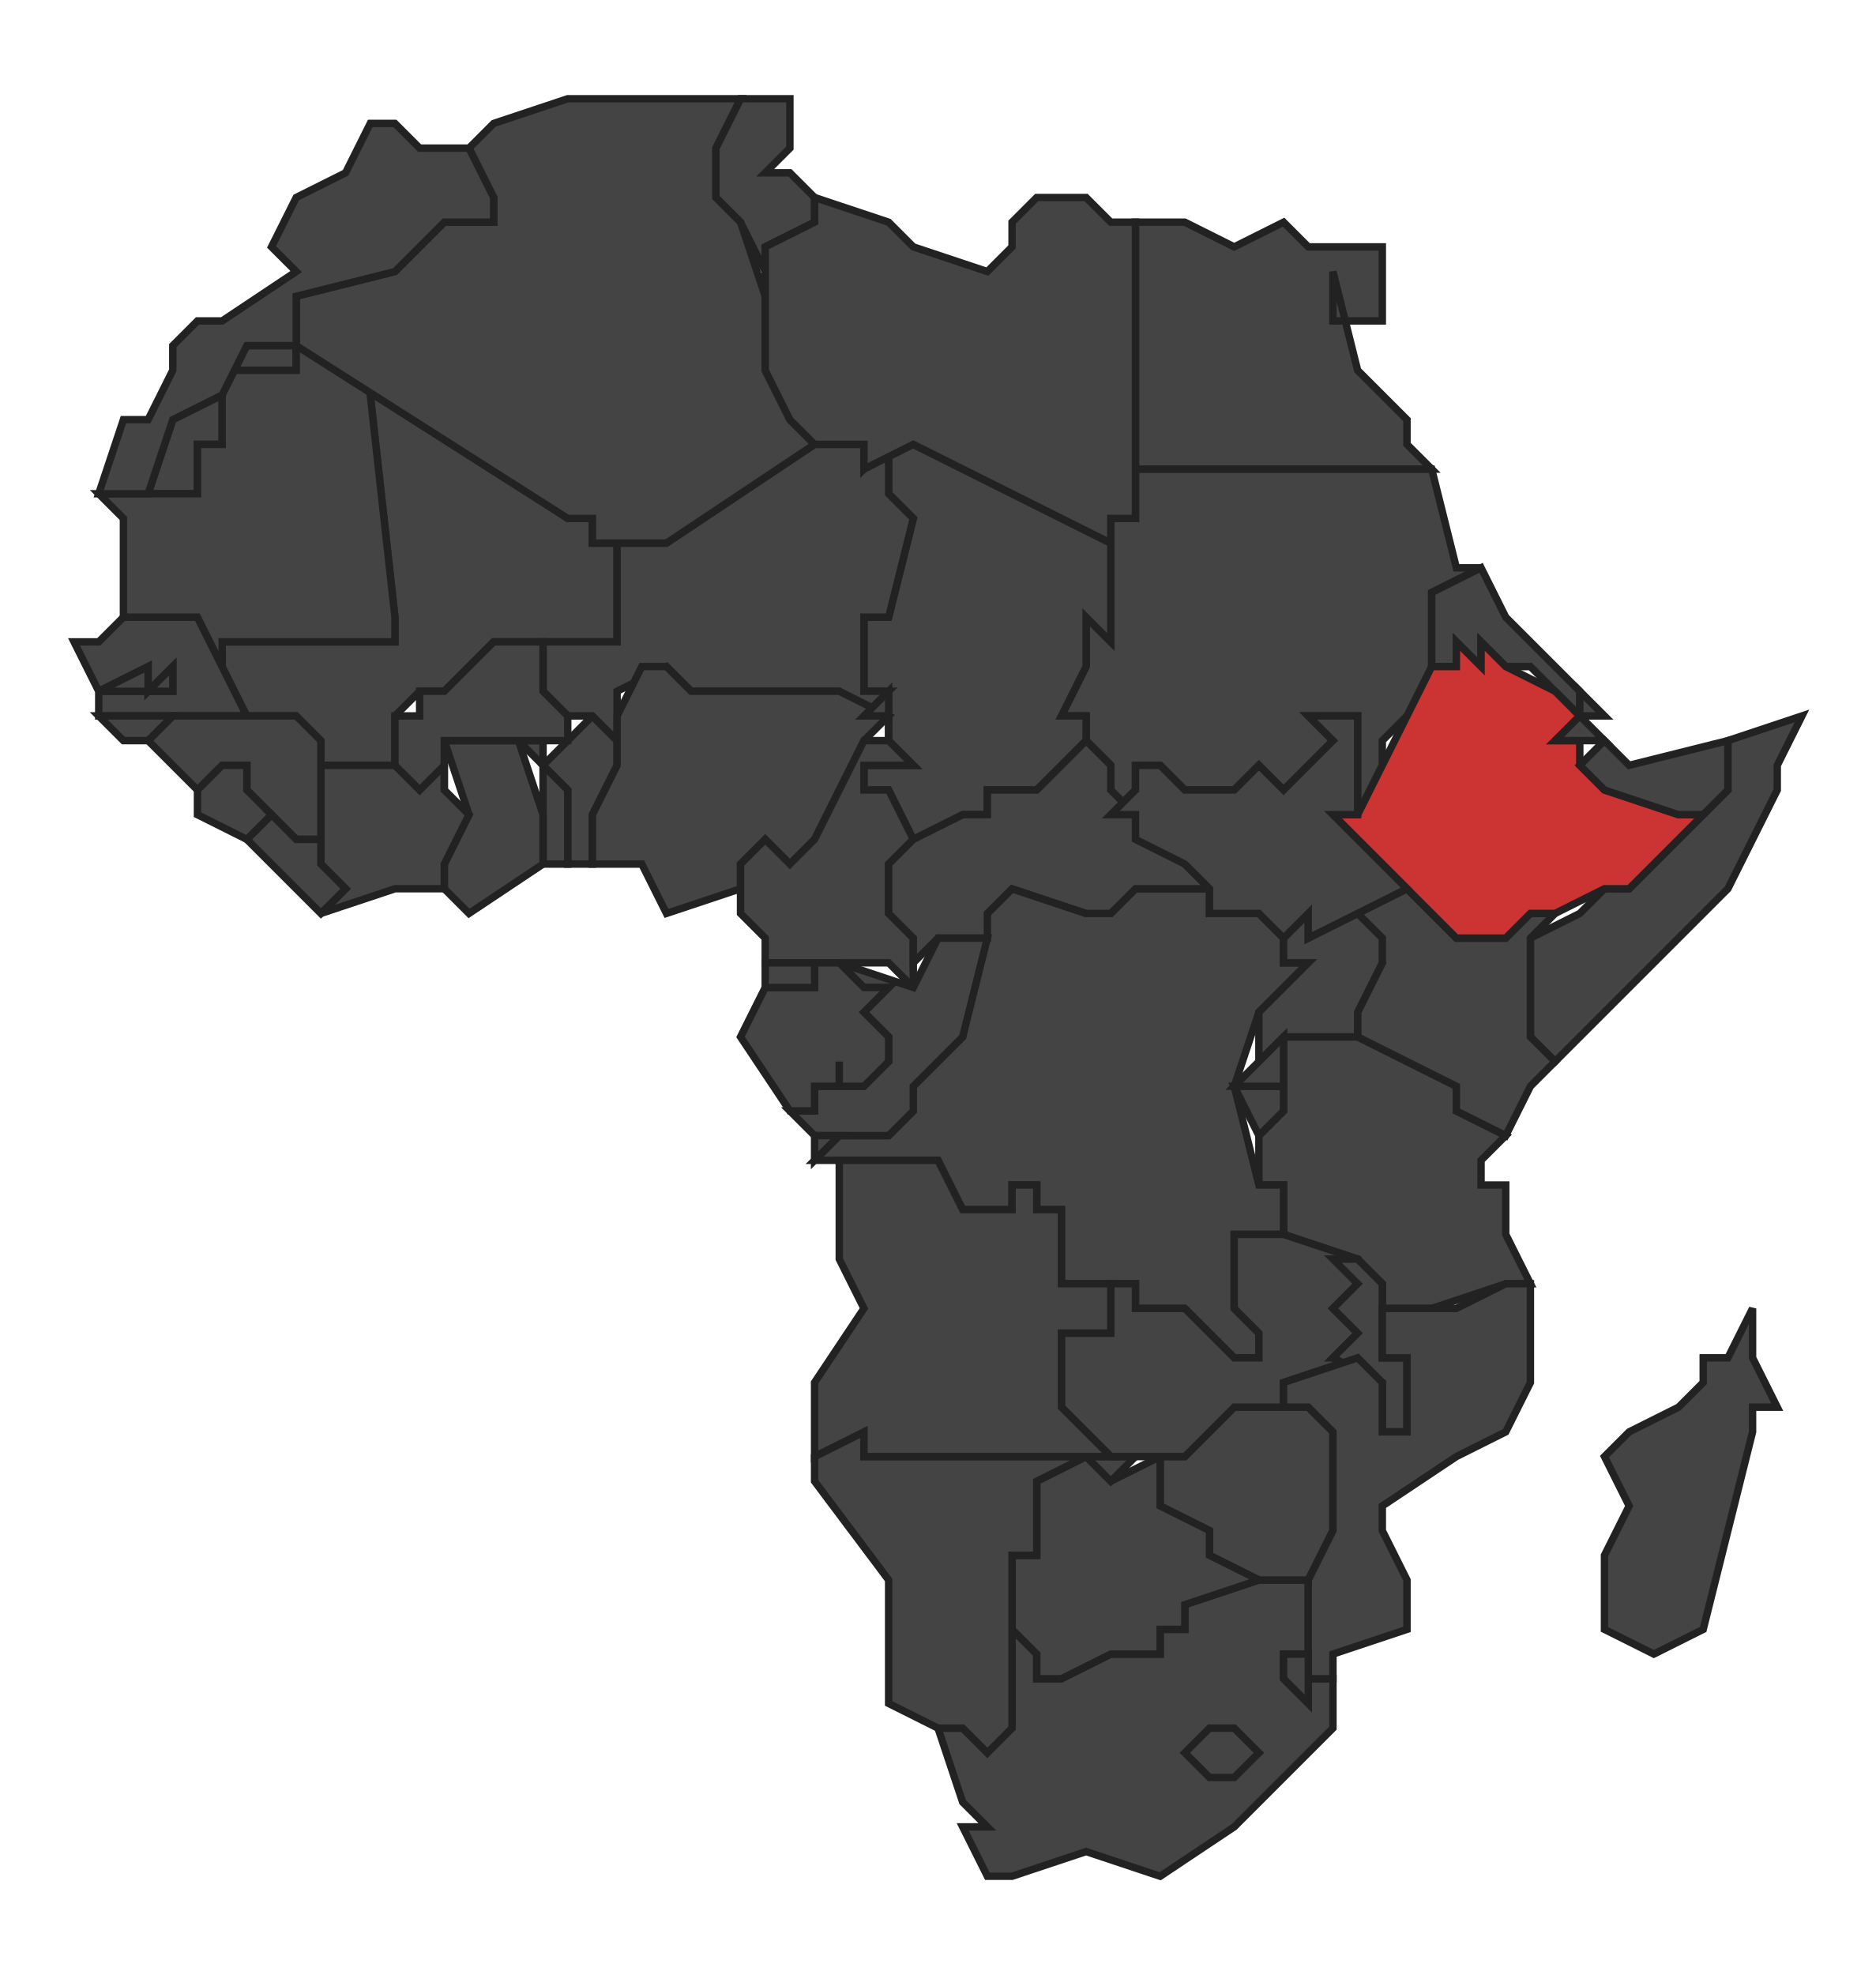
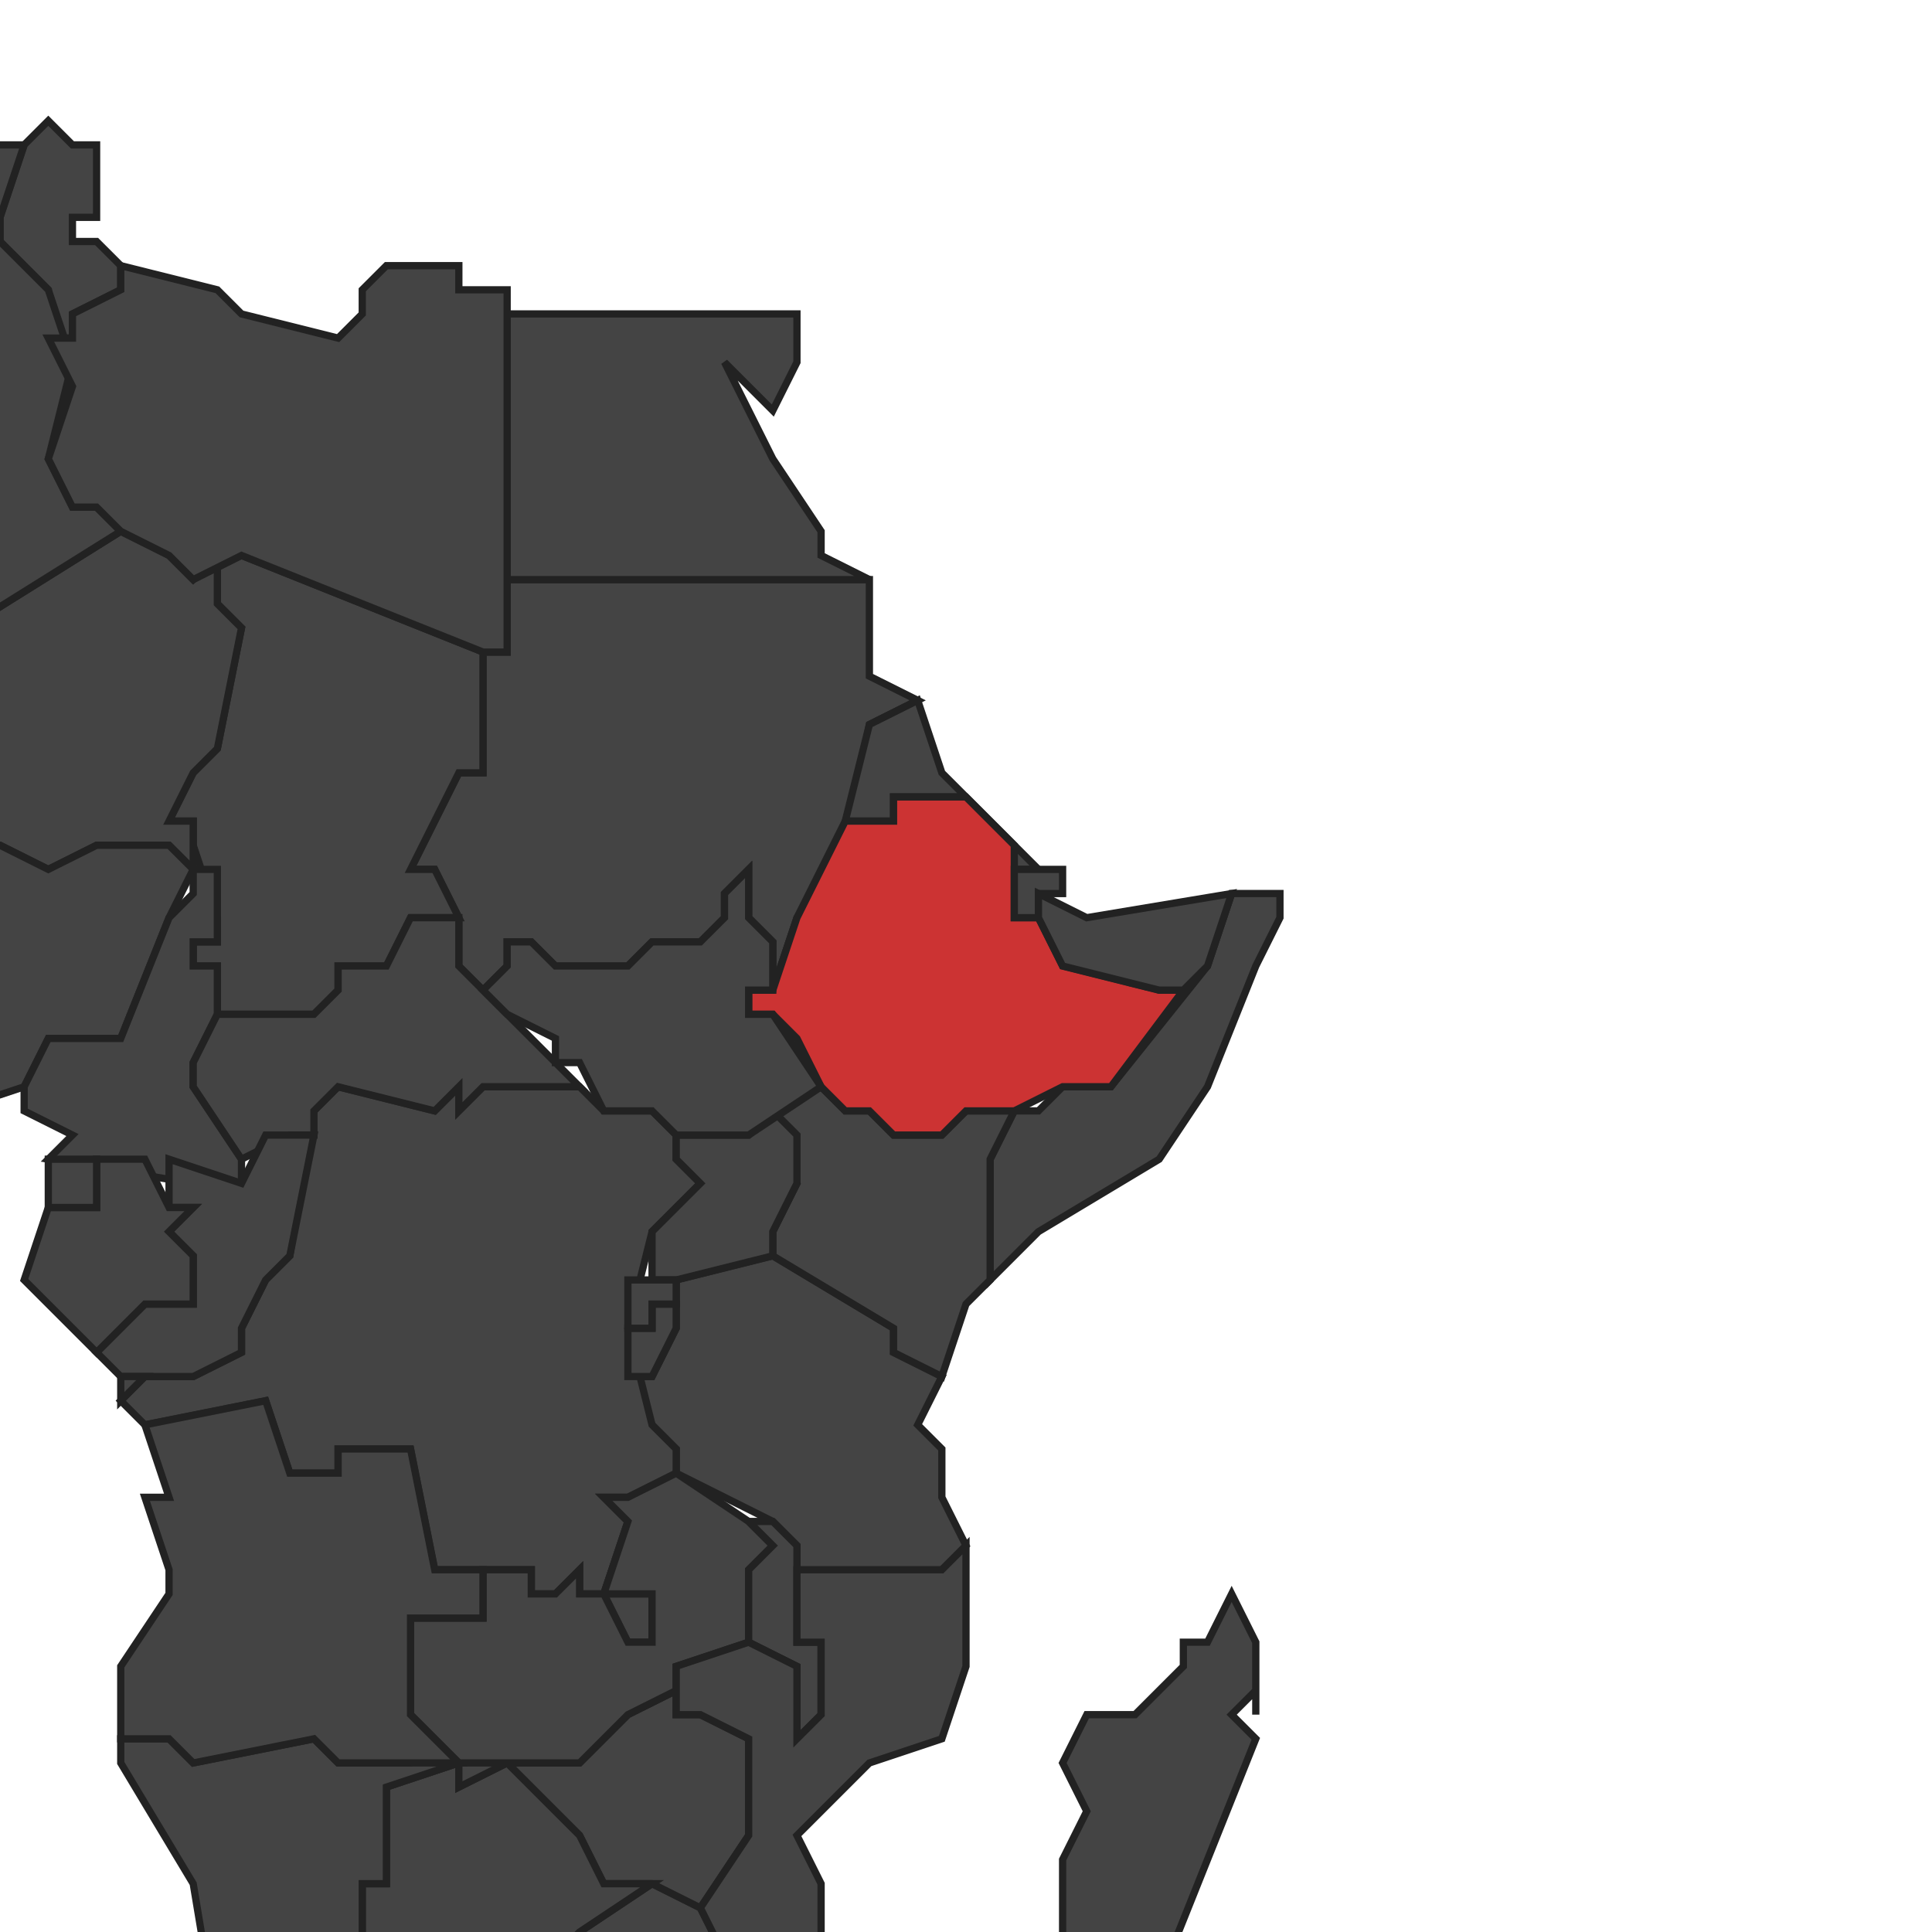
- <svg xmlns="http://www.w3.org/2000/svg" viewBox="0 0 76 80" width="76" height="80">
-   <path d="M55 42 L59 44 L59 45 L61 46 L60 47 L60 48 L61 48 L61 50 L62 52 L61 52 L58 53 L56 53 L56 52 L55 51 L52 50 L52 48 L51 48 L51 46 L51 46 L52 45 L52 44 L52 44 L52 43 L52 42 L55 42 Z" fill="#444444" stroke="#222222" stroke-width="0.3" />
-   <path d="M12 13 L12 15 L9 15 L9 18 L8 18 L8 18 L8 20 L4 20 L4 20 L4 20 L6 20 L7 17 L9 16 L9 15 L9 15 L10 14 L12 14 L12 13 Z" fill="#444444" stroke="#222222" stroke-width="0.3" />
-   <path d="M50 44 L51 48 L52 48 L52 50 L50 50 L50 51 L50 51 L50 53 L51 54 L51 54 L51 55 L50 55 L49 54 L49 54 L48 53 L48 53 L47 53 L47 53 L46 53 L46 52 L43 52 L43 49 L42 49 L42 48 L41 48 L41 49 L40 49 L39 49 L38 47 L34 47 L33 47 L34 46 L35 46 L35 46 L36 46 L37 45 L37 44 L38 43 L39 42 L40 37 L41 36 L44 37 L44 37 L45 37 L46 36 L46 36 L47 36 L49 36 L49 37 L50 37 L51 37 L52 38 L52 39 L53 39 L51 41 L50 44 Z" fill="#444444" stroke="#222222" stroke-width="0.3" />
-   <path d="M63 43 L62 42 L62 38 L64 37 L64 37 L65 36 L66 36 L70 32 L70 30 L73 29 L72 31 L72 32 L70 36 L68 38 L65 41 L63 43 Z" fill="#444444" stroke="#222222" stroke-width="0.3" />
-   <path d="M61 46 L59 45 L59 44 L55 42 L55 41 L56 39 L55 37 L57 36 L57 36 L57 36 L58 37 L58 37 L59 38 L61 38 L62 37 L63 37 L63 37 L62 38 L62 42 L63 43 L62 44 L61 46 L61 46 Z" fill="#444444" stroke="#222222" stroke-width="0.3" />
-   <path d="M46 33 L45 33 L45 32 L45 31 L44 30 L44 29 L43 29 L44 27 L44 27 L44 25 L45 26 L45 21 L46 21 L46 19 L58 19 L59 23 L60 23 L58 24 L58 28 L56 30 L56 31 L55 33 L55 31 L55 30 L55 29 L54 29 L53 29 L54 30 L53 31 L52 32 L51 31 L50 32 L48 32 L47 31 L46 31 L46 32 L45 33 L46 33 Z" fill="#444444" stroke="#222222" stroke-width="0.3" />
-   <path d="M45 22 L45 26 L44 25 L44 27 L44 27 L43 29 L44 29 L44 30 L43 31 L42 32 L41 32 L40 32 L40 33 L39 33 L37 34 L37 34 L36 32 L35 32 L35 31 L37 31 L36 30 L36 28 L35 28 L35 27 L35 27 L35 25 L36 25 L37 21 L36 20 L36 18 L37 18 L45 22 Z" fill="#444444" stroke="#222222" stroke-width="0.3" />
-   <path d="M38 70 L38 70 L39 70 L40 71 L41 70 L41 66 L42 67 L42 68 L43 68 L45 67 L46 67 L47 67 L47 66 L48 66 L48 65 L51 64 L53 64 L53 66 L53 67 L52 67 L52 68 L53 69 L53 69 L53 68 L54 68 L54 70 L50 74 L47 76 L44 75 L41 76 L40 76 L39 74 L40 74 L39 73 L38 70 Z" fill="#444444" stroke="#222222" stroke-width="0.3" />
-   <path d="M50 70 L51 71 L50 72 L49 72 L49 72 L48 71 L49 70 L50 70 Z" fill="#444444" stroke="#222222" stroke-width="0.3" />
-   <path d="M53 64 L51 64 L49 63 L49 62 L47 61 L47 59 L48 59 L50 57 L52 57 L52 57 L53 57 L54 58 L54 62 L53 64 Z" fill="#444444" stroke="#222222" stroke-width="0.3" />
-   <path d="M51 64 L48 65 L48 66 L47 66 L47 67 L46 67 L45 67 L43 68 L42 68 L42 67 L41 66 L41 63 L42 63 L42 60 L44 59 L45 60 L47 59 L47 61 L49 62 L49 63 L51 64 Z" fill="#444444" stroke="#222222" stroke-width="0.3" />
-   <path d="M41 63 L41 70 L40 71 L39 70 L38 70 L38 70 L36 69 L36 64 L33 60 L33 59 L35 58 L35 59 L40 59 L40 59 L43 59 L45 59 L46 59 L45 60 L44 59 L42 60 L42 63 L41 63 Z" fill="#444444" stroke="#222222" stroke-width="0.3" />
-   <path d="M4 28 L3 26 L4 26 L5 25 L7 25 L8 25 L9 27 L10 29 L6 29 L4 29 L4 28 L7 28 L7 27 L6 28 L6 27 L4 28 Z" fill="#444444" stroke="#222222" stroke-width="0.3" />
-   <path d="M10 29 L9 27 L9 26 L10 26 L12 26 L16 26 L16 25 L15 16 L16 16 L23 21 L23 21 L24 21 L24 22 L25 22 L25 24 L25 26 L23 26 L22 26 L20 26 L18 28 L17 28 L16 29 L16 31 L15 31 L15 31 L14 31 L13 31 L13 30 L13 30 L13 30 L12 29 L11 29 L10 29 L10 29 Z" fill="#444444" stroke="#222222" stroke-width="0.3" />
-   <path d="M4 20 L4 20 L8 20 L8 18 L8 18 L9 18 L9 15 L12 15 L12 14 L16 16 L15 16 L16 25 L16 26 L12 26 L10 26 L9 26 L9 27 L8 25 L7 25 L5 25 L5 25 L5 23 L5 21 L4 20 Z" fill="#444444" stroke="#222222" stroke-width="0.3" />
-   <path d="M24 35 L23 35 L23 32 L22 31 L23 30 L24 29 L25 30 L25 30 L25 31 L24 33 L24 35 Z" fill="#444444" stroke="#222222" stroke-width="0.3" />
-   <path d="M36 18 L36 20 L37 21 L36 25 L35 25 L35 27 L35 27 L35 28 L36 28 L35 29 L34 28 L34 28 L32 28 L30 28 L29 28 L28 28 L27 27 L25 28 L25 30 L24 29 L23 29 L23 29 L22 28 L22 27 L22 26 L25 26 L25 24 L25 22 L27 22 L33 18 L35 18 L35 19 L36 18 Z" fill="#444444" stroke="#222222" stroke-width="0.3" />
-   <path d="M24 35 L24 33 L25 31 L25 29 L26 27 L27 27 L28 28 L29 28 L30 28 L32 28 L34 28 L34 28 L36 29 L35 30 L33 34 L32 35 L31 34 L30 35 L30 36 L27 37 L26 35 L24 35 Z" fill="#444444" stroke="#222222" stroke-width="0.3" />
-   <path d="M36 28 L36 29 L36 30 L37 31 L35 31 L35 32 L36 32 L37 34 L36 35 L36 37 L37 38 L37 40 L36 39 L31 39 L31 38 L30 37 L30 36 L30 35 L31 34 L32 35 L33 34 L35 30 L36 30 L36 29 L35 29 L36 28 Z" fill="#444444" stroke="#222222" stroke-width="0.3" />
-   <path d="M22 30 L22 31 L23 32 L23 35 L22 35 L22 34 L22 33 L22 31 L21 30 L21 30 L22 30 Z" fill="#444444" stroke="#222222" stroke-width="0.3" />
-   <path d="M21 30 L22 33 L22 34 L22 35 L19 37 L18 36 L18 35 L19 33 L18 30 L21 30 Z" fill="#444444" stroke="#222222" stroke-width="0.3" />
-   <path d="M13 31 L14 31 L15 31 L15 31 L16 31 L17 32 L18 31 L18 32 L19 33 L18 35 L18 36 L16 36 L13 37 L14 36 L13 35 L13 33 L13 33 L13 31 L13 31 Z" fill="#444444" stroke="#222222" stroke-width="0.3" />
-   <path d="M7 29 L10 29 L10 29 L10 29 L11 29 L12 29 L13 30 L13 30 L13 30 L13 31 L13 31 L13 33 L13 33 L13 34 L12 34 L11 33 L11 33 L10 32 L10 31 L9 31 L8 32 L6 30 L6 30 L7 29 L7 29 Z" fill="#444444" stroke="#222222" stroke-width="0.3" />
-   <path d="M4 29 L7 29 L7 29 L6 30 L6 30 L5 30 L4 29 Z" fill="#444444" stroke="#222222" stroke-width="0.3" />
-   <path d="M13 34 L13 35 L14 36 L13 37 L12 36 L10 34 L11 33 L11 33 L12 34 L13 34 Z" fill="#444444" stroke="#222222" stroke-width="0.3" />
-   <path d="M8 32 L9 31 L10 31 L10 32 L11 33 L11 33 L10 34 L8 33 L8 32 Z" fill="#444444" stroke="#222222" stroke-width="0.3" />
-   <path d="M16 31 L16 29 L17 29 L17 28 L18 28 L20 26 L22 26 L22 27 L22 28 L23 29 L23 30 L22 30 L18 30 L18 32 L18 31 L17 32 L16 31 Z" fill="#444444" stroke="#222222" stroke-width="0.3" />
-   <path d="M49 36 L47 36 L46 36 L46 36 L45 37 L44 37 L44 37 L41 36 L40 37 L40 38 L38 38 L37 39 L37 38 L36 37 L36 36 L36 35 L37 34 L39 33 L40 33 L40 32 L41 32 L42 32 L43 31 L44 30 L45 31 L45 32 L46 33 L48 35 L49 36 Z" fill="#444444" stroke="#222222" stroke-width="0.3" />
-   <path d="M40 38 L39 42 L38 43 L37 44 L37 45 L36 46 L35 46 L35 46 L34 46 L34 46 L33 46 L32 45 L33 45 L33 44 L34 44 L34 43 L34 44 L35 44 L36 43 L36 42 L35 41 L36 40 L35 40 L34 39 L37 40 L38 38 L38 38 L40 38 Z" fill="#444444" stroke="#222222" stroke-width="0.3" />
-   <path d="M33 39 L34 39 L35 40 L36 40 L35 41 L36 42 L36 43 L35 44 L34 44 L34 43 L34 44 L33 44 L33 45 L32 45 L30 42 L31 40 L33 40 L33 39 Z" fill="#444444" stroke="#222222" stroke-width="0.3" />
-   <path d="M31 39 L33 39 L33 40 L31 40 L31 40 L31 39 Z" fill="#444444" stroke="#222222" stroke-width="0.3" />
-   <path d="M52 50 L55 51 L55 52 L54 53 L55 54 L54 55 L55 55 L52 56 L52 57 L50 57 L48 59 L47 59 L46 59 L45 59 L43 57 L43 54 L45 54 L45 52 L46 52 L46 53 L47 53 L47 53 L48 53 L48 53 L49 54 L49 54 L50 55 L51 55 L51 54 L51 54 L50 53 L50 51 L50 51 L50 50 L52 50 Z" fill="#444444" stroke="#222222" stroke-width="0.3" />
-   <path d="M54 51 L55 51 L56 52 L56 55 L57 55 L57 56 L57 57 L57 58 L56 58 L56 58 L56 56 L54 55 L55 54 L54 53 L55 52 L54 51 Z" fill="#444444" stroke="#222222" stroke-width="0.3" />
-   <path d="M56 53 L59 53 L61 52 L62 52 L62 56 L61 58 L59 59 L56 61 L56 62 L57 64 L57 66 L54 67 L54 67 L54 68 L54 68 L53 68 L53 67 L53 66 L53 64 L54 62 L54 58 L53 57 L52 57 L52 56 L55 55 L56 56 L56 58 L56 58 L57 58 L57 57 L57 56 L57 55 L56 55 L56 54 L56 53 Z" fill="#444444" stroke="#222222" stroke-width="0.3" />
-   <path d="M53 68 L53 69 L53 69 L52 68 L52 67 L53 67 L53 68 Z" fill="#444444" stroke="#222222" stroke-width="0.3" />
-   <path d="M34 46 L34 46 L33 47 L33 46 L34 46 L34 46 Z M34 47 L38 47 L39 49 L40 49 L41 49 L41 48 L42 48 L42 49 L43 49 L43 52 L45 52 L45 52 L45 53 L45 54 L43 54 L43 57 L45 59 L43 59 L40 59 L40 59 L35 59 L35 58 L33 59 L33 56 L35 53 L35 53 L34 51 L34 50 L34 47 Z" fill="#444444" stroke="#222222" stroke-width="0.3" />
-   <path d="M52 44 L52 45 L51 46 L51 46 L50 44 L51 44 L51 44 L52 44 Z" fill="#444444" stroke="#222222" stroke-width="0.3" />
-   <path d="M71 53 L71 55 L72 57 L72 57 L71 57 L71 57 L71 58 L69 66 L67 67 L65 66 L65 64 L65 63 L65 63 L66 61 L65 59 L66 58 L68 57 L69 56 L69 55 L69 55 L70 55 L71 53 Z" fill="#444444" stroke="#222222" stroke-width="0.3" />
-   <path d="M4 28 L6 27 L6 28 L7 27 L7 28 L4 28 L4 28 Z" fill="#444444" stroke="#222222" stroke-width="0.3" />
-   <path d="M31 11 L30 9 L29 8 L29 7 L29 6 L30 4 L31 4 L31 4 L31 4 L32 4 L32 5 L32 5 L32 5 L32 6 L31 7 L32 7 L32 7 L33 8 L33 9 L31 10 L31 11 L31 11 Z" fill="#444444" stroke="#222222" stroke-width="0.3" />
-   <path d="M12 14 L12 12 L16 11 L16 11 L17 10 L18 9 L20 9 L20 8 L19 6 L20 5 L23 4 L27 4 L27 4 L30 4 L29 6 L29 7 L29 8 L30 9 L31 12 L31 15 L31 15 L32 17 L32 17 L33 18 L27 22 L24 22 L24 21 L23 21 L23 21 L12 14 Z" fill="#444444" stroke="#222222" stroke-width="0.3" />
-   <path d="M58 27 L58 24 L60 23 L61 25 L64 28 L64 29 L62 27 L61 27 L60 26 L60 27 L59 26 L59 27 L58 27 Z" fill="#444444" stroke="#222222" stroke-width="0.3" />
-   <path d="M19 6 L20 8 L20 9 L18 9 L17 10 L16 11 L16 11 L12 12 L12 14 L10 14 L9 16 L7 17 L6 20 L4 20 L5 17 L6 17 L7 15 L7 14 L8 13 L9 13 L12 11 L11 10 L12 8 L12 8 L14 7 L15 5 L16 5 L17 6 L19 6 Z" fill="#444444" stroke="#222222" stroke-width="0.3" />
-   <path d="M58 19 L46 19 L46 12 L46 11 L46 10 L46 9 L48 9 L50 10 L52 9 L53 10 L53 10 L54 10 L55 10 L56 10 L56 12 L56 13 L55 13 L54 13 L54 11 L55 15 L57 17 L57 18 L58 19 Z" fill="#444444" stroke="#222222" stroke-width="0.3" />
-   <path d="M46 12 L46 21 L45 21 L45 22 L37 18 L35 19 L35 18 L33 18 L32 17 L32 17 L31 15 L31 15 L31 12 L31 11 L31 11 L31 10 L33 9 L33 8 L36 9 L37 10 L40 11 L41 10 L41 9 L42 8 L44 8 L45 9 L46 9 L46 9 L46 10 L46 11 L46 12 Z" fill="#444444" stroke="#222222" stroke-width="0.3" />
-   <path d="M69 33 L66 36 L65 36 L63 37 L63 37 L62 37 L61 38 L59 38 L58 37 L58 37 L57 36 L57 36 L57 36 L56 35 L55 34 L54 33 L55 33 L55 33 L56 31 L57 29 L58 27 L59 27 L59 26 L60 27 L60 26 L61 27 L63 28 L64 29 L63 30 L63 30 L64 30 L64 31 L65 32 L68 33 L69 33 Z" fill="#cc3333" stroke="#222222" stroke-width="0.3" />
-   <path d="M64 29 L64 28 L65 29 L65 29 L64 29 L65 30 L64 30 L63 30 L63 30 L64 29 Z" fill="#444444" stroke="#222222" stroke-width="0.3" />
-   <path d="M70 30 L70 32 L69 33 L68 33 L65 32 L64 31 L65 30 L66 31 L70 30 Z" fill="#444444" stroke="#222222" stroke-width="0.3" />
-   <path d="M55 42 L52 42 L51 43 L51 41 L53 39 L52 39 L52 38 L53 37 L53 38 L55 37 L55 37 L56 38 L56 39 L55 41 L55 42 Z" fill="#444444" stroke="#222222" stroke-width="0.3" />
-   <path d="M52 42 L52 43 L52 44 L51 44 L51 44 L50 44 L51 43 L52 42 Z" fill="#444444" stroke="#222222" stroke-width="0.3" />
-   <path d="M52 38 L51 37 L49 37 L49 36 L48 35 L48 35 L46 34 L46 33 L45 33 L46 32 L46 31 L47 31 L48 32 L50 32 L51 31 L52 32 L53 31 L54 30 L53 29 L55 29 L55 30 L55 31 L55 33 L55 33 L55 33 L54 33 L55 34 L55 34 L57 36 L55 37 L53 38 L53 37 L52 38 Z" fill="#444444" stroke="#222222" stroke-width="0.3" />
+ <svg xmlns="http://www.w3.org/2000/svg" viewBox="0 0 80 80" width="80" height="80">
+   <path d="M32 52 L37 55 L37 56 L39 57 L38 59 L38 59 L39 60 L39 62 L40 64 L39 65 L35 66 L33 65 L33 64 L32 63 L28 61 L28 60 L27 59 L26 57 L27 57 L28 55 L28 54 L28 54 L28 53 L28 53 L32 52 Z" fill="#444444" stroke="#222222" stroke-width="0.3" />
+   <path d="M-20 17 L-20 20 L-24 19 L-24 23 L-25 23 L-26 23 L-25 25 L-30 25 L-30 26 L-30 25 L-28 25 L-27 22 L-25 21 L-24 19 L-24 19 L-23 18 L-20 18 L-20 17 Z" fill="#444444" stroke="#222222" stroke-width="0.3" />
+   <path d="M26 55 L27 59 L28 60 L28 61 L26 62 L25 62 L26 63 L25 66 L26 66 L27 66 L27 68 L26 68 L25 66 L24 66 L24 65 L23 66 L22 66 L22 65 L20 65 L20 65 L18 65 L17 60 L16 60 L16 60 L15 60 L14 60 L14 61 L12 61 L11 58 L6 59 L5 58 L6 57 L7 57 L8 57 L8 57 L10 56 L10 55 L11 53 L12 52 L13 46 L14 45 L18 46 L19 45 L19 46 L20 45 L21 45 L22 45 L24 45 L25 46 L25 46 L27 46 L28 47 L28 48 L29 49 L27 51 L26 55 Z" fill="#444444" stroke="#222222" stroke-width="0.3" />
+   <path d="M41 53 L41 52 L41 48 L42 46 L43 46 L44 45 L46 45 L50 40 L51 37 L53 37 L53 38 L52 40 L50 45 L48 48 L43 51 L41 53 Z" fill="#444444" stroke="#222222" stroke-width="0.3" />
+   <path d="M39 57 L37 56 L37 55 L32 52 L32 51 L33 49 L32 46 L34 45 L34 45 L34 45 L35 46 L36 46 L37 47 L39 47 L40 46 L41 46 L42 46 L41 48 L41 52 L41 53 L40 54 L39 57 L39 57 Z" fill="#444444" stroke="#222222" stroke-width="0.3" />
+   <path d="M21 41 L20 41 L19 40 L19 39 L19 38 L18 36 L17 36 L18 34 L18 34 L19 32 L20 32 L20 27 L21 27 L21 24 L36 24 L36 28 L38 29 L36 30 L35 35 L33 38 L33 38 L32 41 L32 39 L31 38 L31 36 L31 36 L30 37 L30 38 L29 39 L28 39 L27 39 L26 40 L23 40 L22 39 L21 39 L21 40 L20 41 L21 41 Z" fill="#444444" stroke="#222222" stroke-width="0.3" />
+   <path d="M20 27 L20 32 L19 32 L18 34 L18 34 L17 36 L18 36 L19 38 L17 38 L16 40 L15 40 L14 40 L14 41 L13 42 L9 42 L9 42 L9 40 L8 40 L8 39 L9 39 L9 38 L8 35 L8 35 L8 34 L7 34 L8 32 L9 31 L10 26 L9 25 L9 23 L10 23 L20 27 Z" fill="#444444" stroke="#222222" stroke-width="0.3" />
+   <path d="M11 86 L11 86 L12 87 L13 87 L15 86 L15 82 L16 83 L16 84 L17 84 L19 82 L20 83 L22 83 L22 82 L23 81 L24 80 L27 78 L29 79 L30 81 L30 83 L29 83 L28 84 L29 85 L30 85 L30 84 L31 84 L30 87 L25 91 L22 93 L18 93 L15 94 L13 93 L12 91 L13 91 L13 90 L11 86 Z" fill="#444444" stroke="#222222" stroke-width="0.3" />
+   <path d="M26 86 L26 87 L26 88 L25 89 L25 89 L24 88 L25 87 L26 86 Z" fill="#444444" stroke="#222222" stroke-width="0.3" />
+   <path d="M29 79 L27 78 L25 78 L24 76 L23 75 L21 73 L24 73 L26 71 L28 70 L28 71 L29 71 L31 72 L31 76 L29 79 Z" fill="#444444" stroke="#222222" stroke-width="0.3" />
+   <path d="M27 78 L24 80 L23 81 L22 82 L22 83 L20 83 L19 82 L17 84 L16 84 L16 83 L15 82 L15 78 L16 78 L16 74 L19 73 L19 74 L21 73 L23 75 L24 76 L25 78 L27 78 Z" fill="#444444" stroke="#222222" stroke-width="0.3" />
+   <path d="M15 78 L15 86 L13 87 L12 87 L11 86 L11 86 L9 84 L8 78 L5 73 L5 72 L7 72 L8 73 L13 72 L14 73 L17 73 L20 72 L21 73 L19 74 L19 73 L16 74 L16 78 L15 78 Z" fill="#444444" stroke="#222222" stroke-width="0.3" />
+   <path d="M-30 35 L-31 33 L-31 33 L-29 31 L-27 31 L-26 32 L-24 33 L-24 36 L-29 36 L-30 36 L-30 35 L-26 35 L-27 34 L-27 35 L-28 34 L-30 35 Z" fill="#444444" stroke="#222222" stroke-width="0.3" />
+   <path d="M-24 36 L-24 33 L-24 32 L-23 33 L-21 32 L-16 32 L-16 31 L-17 21 L-16 21 L-7 26 L-7 27 L-6 27 L-6 28 L-4 28 L-4 31 L-5 32 L-8 32 L-8 33 L-11 33 L-13 35 L-14 35 L-16 37 L-16 39 L-17 39 L-17 38 L-18 39 L-19 39 L-20 38 L-20 38 L-20 37 L-21 36 L-22 37 L-23 36 L-24 36 Z" fill="#444444" stroke="#222222" stroke-width="0.3" />
+   <path d="M-30 26 L-30 25 L-25 25 L-26 23 L-25 23 L-24 23 L-24 19 L-20 20 L-20 18 L-16 21 L-17 21 L-16 31 L-16 32 L-21 32 L-23 33 L-24 32 L-24 33 L-26 32 L-27 31 L-29 31 L-30 31 L-29 29 L-29 27 L-30 26 Z" fill="#444444" stroke="#222222" stroke-width="0.3" />
+   <path d="M-6 44 L-7 44 L-7 40 L-9 38 L-8 37 L-6 36 L-5 37 L-5 38 L-5 39 L-6 41 L-6 44 Z" fill="#444444" stroke="#222222" stroke-width="0.3" />
+   <path d="M9 23 L9 25 L10 26 L9 31 L8 32 L7 34 L8 34 L8 35 L8 35 L8 36 L7 35 L6 35 L4 35 L2 36 L0 35 L-1 35 L-3 34 L-4 35 L-5 37 L-6 36 L-7 37 L-7 36 L-8 36 L-9 34 L-9 33 L-5 32 L-4 31 L-4 28 L-3 27 L5 22 L7 23 L8 24 L9 23 Z" fill="#444444" stroke="#222222" stroke-width="0.3" />
+   <path d="M-6 44 L-6 41 L-5 39 L-5 36 L-4 34 L-3 34 L-1 35 L0 35 L2 36 L4 35 L6 35 L7 35 L8 36 L7 38 L5 43 L4 43 L3 43 L2 43 L1 45 L-2 46 L-4 44 L-6 44 Z" fill="#444444" stroke="#222222" stroke-width="0.3" />
+   <path d="M8 36 L9 36 L9 38 L9 39 L8 39 L8 40 L9 40 L9 42 L8 44 L8 45 L10 48 L10 49 L8 49 L2 48 L3 47 L1 46 L1 45 L2 43 L3 43 L4 43 L5 43 L7 38 L8 37 L8 36 L8 36 L8 36 Z" fill="#444444" stroke="#222222" stroke-width="0.3" />
+   <path d="M-8 38 L-9 38 L-7 40 L-7 44 L-8 44 L-9 43 L-9 41 L-9 39 L-10 38 L-9 38 L-8 38 Z" fill="#444444" stroke="#222222" stroke-width="0.3" />
+   <path d="M-9 38 L-9 41 L-9 43 L-8 44 L-12 45 L-13 45 L-13 44 L-13 41 L-13 38 L-9 38 Z" fill="#444444" stroke="#222222" stroke-width="0.3" />
+   <path d="M-19 39 L-18 39 L-17 38 L-17 39 L-16 39 L-15 39 L-14 39 L-13 39 L-13 41 L-13 44 L-13 45 L-15 45 L-19 46 L-19 44 L-20 43 L-20 41 L-19 41 L-20 39 L-19 39 Z" fill="#444444" stroke="#222222" stroke-width="0.3" />
+   <path d="M-26 36 L-24 36 L-24 36 L-23 36 L-22 37 L-21 36 L-20 37 L-20 38 L-20 38 L-19 39 L-20 39 L-19 41 L-20 41 L-20 42 L-21 42 L-21 41 L-22 41 L-22 40 L-23 39 L-25 39 L-26 40 L-28 38 L-27 37 L-26 37 L-26 36 Z" fill="#444444" stroke="#222222" stroke-width="0.3" />
+   <path d="M-30 36 L-26 36 L-26 37 L-27 37 L-28 38 L-29 37 L-30 36 Z" fill="#444444" stroke="#222222" stroke-width="0.3" />
+   <path d="M-20 42 L-20 43 L-19 44 L-19 46 L-21 45 L-23 43 L-22 41 L-21 41 L-21 42 L-20 42 Z" fill="#444444" stroke="#222222" stroke-width="0.3" />
+   <path d="M-26 40 L-25 39 L-23 39 L-22 40 L-22 41 L-22 41 L-23 43 L-25 42 L-26 40 Z" fill="#444444" stroke="#222222" stroke-width="0.3" />
+   <path d="M-16 39 L-16 37 L-15 36 L-15 35 L-13 35 L-11 33 L-9 33 L-9 34 L-8 36 L-7 36 L-7 37 L-8 38 L-13 38 L-13 39 L-14 39 L-15 39 L-16 39 Z" fill="#444444" stroke="#222222" stroke-width="0.3" />
+   <path d="M24 45 L22 45 L21 45 L20 45 L19 46 L19 45 L18 46 L14 45 L13 46 L13 47 L12 47 L10 48 L10 48 L8 45 L8 45 L8 44 L9 42 L13 42 L14 41 L14 40 L15 40 L16 40 L17 38 L19 38 L19 39 L19 40 L21 42 L23 44 L24 45 Z" fill="#444444" stroke="#222222" stroke-width="0.3" />
+   <path d="M13 47 L12 52 L11 53 L10 55 L10 56 L8 57 L8 57 L7 57 L7 57 L6 57 L5 57 L4 56 L5 55 L5 55 L6 54 L6 54 L7 54 L8 54 L8 53 L8 52 L7 51 L8 50 L7 50 L7 48 L10 49 L11 47 L12 47 L13 47 Z" fill="#444444" stroke="#222222" stroke-width="0.3" />
+   <path d="M4 48 L6 48 L7 50 L8 50 L7 51 L8 52 L8 53 L8 54 L7 54 L6 54 L6 54 L5 55 L5 55 L4 56 L1 53 L2 50 L4 50 L4 48 Z" fill="#444444" stroke="#222222" stroke-width="0.3" />
+   <path d="M2 48 L4 48 L4 50 L2 50 L2 50 L2 48 Z" fill="#444444" stroke="#222222" stroke-width="0.3" />
+   <path d="M28 61 L31 63 L32 64 L31 65 L31 67 L31 68 L31 68 L28 69 L28 70 L26 71 L24 73 L21 73 L21 73 L19 73 L17 71 L17 67 L20 67 L20 65 L20 65 L20 65 L22 65 L22 66 L23 66 L24 65 L24 66 L25 66 L26 68 L27 68 L27 66 L26 66 L25 66 L26 63 L25 62 L26 62 L28 61 Z" fill="#444444" stroke="#222222" stroke-width="0.3" />
+   <path d="M31 63 L32 63 L33 64 L33 68 L34 68 L34 69 L34 71 L34 71 L33 72 L33 71 L33 69 L31 68 L31 67 L31 65 L32 64 L31 63 Z" fill="#444444" stroke="#222222" stroke-width="0.3" />
+   <path d="M33 65 L36 65 L39 65 L40 64 L40 69 L39 72 L36 73 L33 76 L33 76 L34 78 L34 81 L31 82 L30 83 L31 83 L31 84 L30 84 L29 82 L30 81 L29 79 L31 76 L31 72 L29 71 L28 71 L28 69 L31 68 L33 69 L33 71 L33 72 L34 71 L34 71 L34 69 L34 68 L33 68 L33 66 L33 65 Z" fill="#444444" stroke="#222222" stroke-width="0.3" />
+   <path d="M30 84 L30 85 L29 85 L28 84 L29 83 L30 83 L30 84 Z" fill="#444444" stroke="#222222" stroke-width="0.3" />
+   <path d="M6 57 L6 57 L5 58 L5 57 L6 57 L6 57 Z M6 59 L11 58 L12 61 L14 61 L14 60 L15 60 L16 60 L16 60 L17 60 L18 65 L19 65 L20 65 L20 65 L20 67 L17 67 L17 71 L19 73 L17 73 L14 73 L13 72 L8 73 L7 72 L5 72 L5 69 L7 66 L7 65 L6 62 L7 62 L6 59 Z" fill="#444444" stroke="#222222" stroke-width="0.3" />
+   <path d="M28 54 L28 55 L27 57 L26 57 L26 55 L27 55 L27 54 L28 54 Z" fill="#444444" stroke="#222222" stroke-width="0.3" />
+   <path d="M51 66 L52 68 L52 71 L52 71 L52 70 L51 71 L52 72 L48 82 L46 83 L44 82 L44 79 L44 77 L44 77 L45 75 L44 73 L45 71 L47 71 L49 69 L49 69 L49 68 L50 68 L51 66 Z" fill="#444444" stroke="#222222" stroke-width="0.3" />
+   <path d="M-30 35 L-28 34 L-27 35 L-27 34 L-26 35 L-30 35 L-30 35 Z" fill="#444444" stroke="#222222" stroke-width="0.3" />
+   <path d="M2 14 L2 12 L-0 10 L-0 9 L0 9 L1 6 L2 5 L3 6 L3 6 L4 6 L4 7 L4 7 L4 8 L4 9 L3 9 L3 10 L4 10 L5 11 L5 12 L3 13 L3 14 L2 14 Z" fill="#444444" stroke="#222222" stroke-width="0.3" />
+   <path d="M-20 18 L-20 16 L-16 14 L-15 14 L-14 13 L-14 12 L-11 12 L-11 11 L-12 8 L-11 7 L-8 6 L-3 6 L-2 6 L1 6 L0 9 L-0 9 L-0 10 L2 12 L3 15 L2 19 L2 19 L3 21 L4 21 L5 22 L-3 27 L-6 28 L-6 27 L-7 27 L-7 26 L-20 18 Z" fill="#444444" stroke="#222222" stroke-width="0.3" />
+   <path d="M35 34 L36 30 L38 29 L39 32 L43 36 L42 36 L41 34 L40 33 L38 33 L38 33 L37 33 L37 34 L35 34 Z" fill="#444444" stroke="#222222" stroke-width="0.3" />
+   <path d="M-12 8 L-11 11 L-11 12 L-14 12 L-14 13 L-15 14 L-16 14 L-20 16 L-20 18 L-23 18 L-25 21 L-27 22 L-28 25 L-30 25 L-29 22 L-28 21 L-27 19 L-26 19 L-25 17 L-24 17 L-21 15 L-22 13 L-21 11 L-20 11 L-18 9 L-17 7 L-16 7 L-15 8 L-12 8 Z" fill="#444444" stroke="#222222" stroke-width="0.3" />
+   <path d="M36 24 L21 24 L21 15 L21 14 L21 13 L21 13 L23 13 L26 13 L28 13 L29 13 L30 13 L30 13 L32 13 L33 13 L33 15 L32 17 L32 17 L31 16 L30 15 L32 19 L34 22 L34 23 L36 24 Z" fill="#444444" stroke="#222222" stroke-width="0.3" />
+   <path d="M21 15 L21 27 L20 27 L20 27 L10 23 L8 24 L7 23 L5 22 L4 21 L3 21 L2 19 L2 19 L3 16 L2 14 L3 14 L3 13 L5 12 L5 11 L9 12 L10 13 L14 14 L15 13 L15 12 L16 11 L19 11 L19 12 L21 12 L21 13 L21 13 L21 14 L21 15 Z" fill="#444444" stroke="#222222" stroke-width="0.3" />
+   <path d="M49 41 L46 45 L44 45 L42 46 L41 46 L40 46 L39 47 L37 47 L36 46 L35 46 L34 45 L34 45 L34 45 L33 43 L32 42 L31 42 L31 41 L32 41 L33 38 L34 36 L35 34 L37 34 L37 33 L38 33 L38 33 L40 33 L42 35 L42 36 L42 37 L42 38 L43 38 L43 38 L44 40 L48 41 L49 41 Z" fill="#cc3333" stroke="#222222" stroke-width="0.3" />
+   <path d="M42 36 L43 36 L44 36 L44 37 L43 37 L43 37 L43 38 L42 38 L42 37 L42 36 Z" fill="#444444" stroke="#222222" stroke-width="0.3" />
+   <path d="M51 37 L50 40 L49 41 L48 41 L44 40 L43 38 L43 37 L45 38 L51 37 Z" fill="#444444" stroke="#222222" stroke-width="0.3" />
+   <path d="M32 52 L28 53 L27 53 L27 51 L29 49 L28 48 L28 47 L29 47 L30 47 L31 47 L32 46 L33 47 L33 49 L32 51 L32 52 Z" fill="#444444" stroke="#222222" stroke-width="0.3" />
+   <path d="M28 53 L28 53 L28 54 L27 54 L27 55 L26 55 L26 53 L28 53 Z" fill="#444444" stroke="#222222" stroke-width="0.3" />
+   <path d="M28 47 L27 46 L25 46 L24 44 L23 44 L23 43 L21 42 L21 42 L20 41 L21 40 L21 39 L22 39 L23 40 L26 40 L27 39 L28 39 L29 39 L30 38 L30 37 L31 36 L31 38 L32 39 L32 41 L32 41 L31 41 L31 42 L32 42 L32 42 L34 45 L31 47 L30 47 L29 47 L28 47 Z" fill="#444444" stroke="#222222" stroke-width="0.3" />
</svg>
